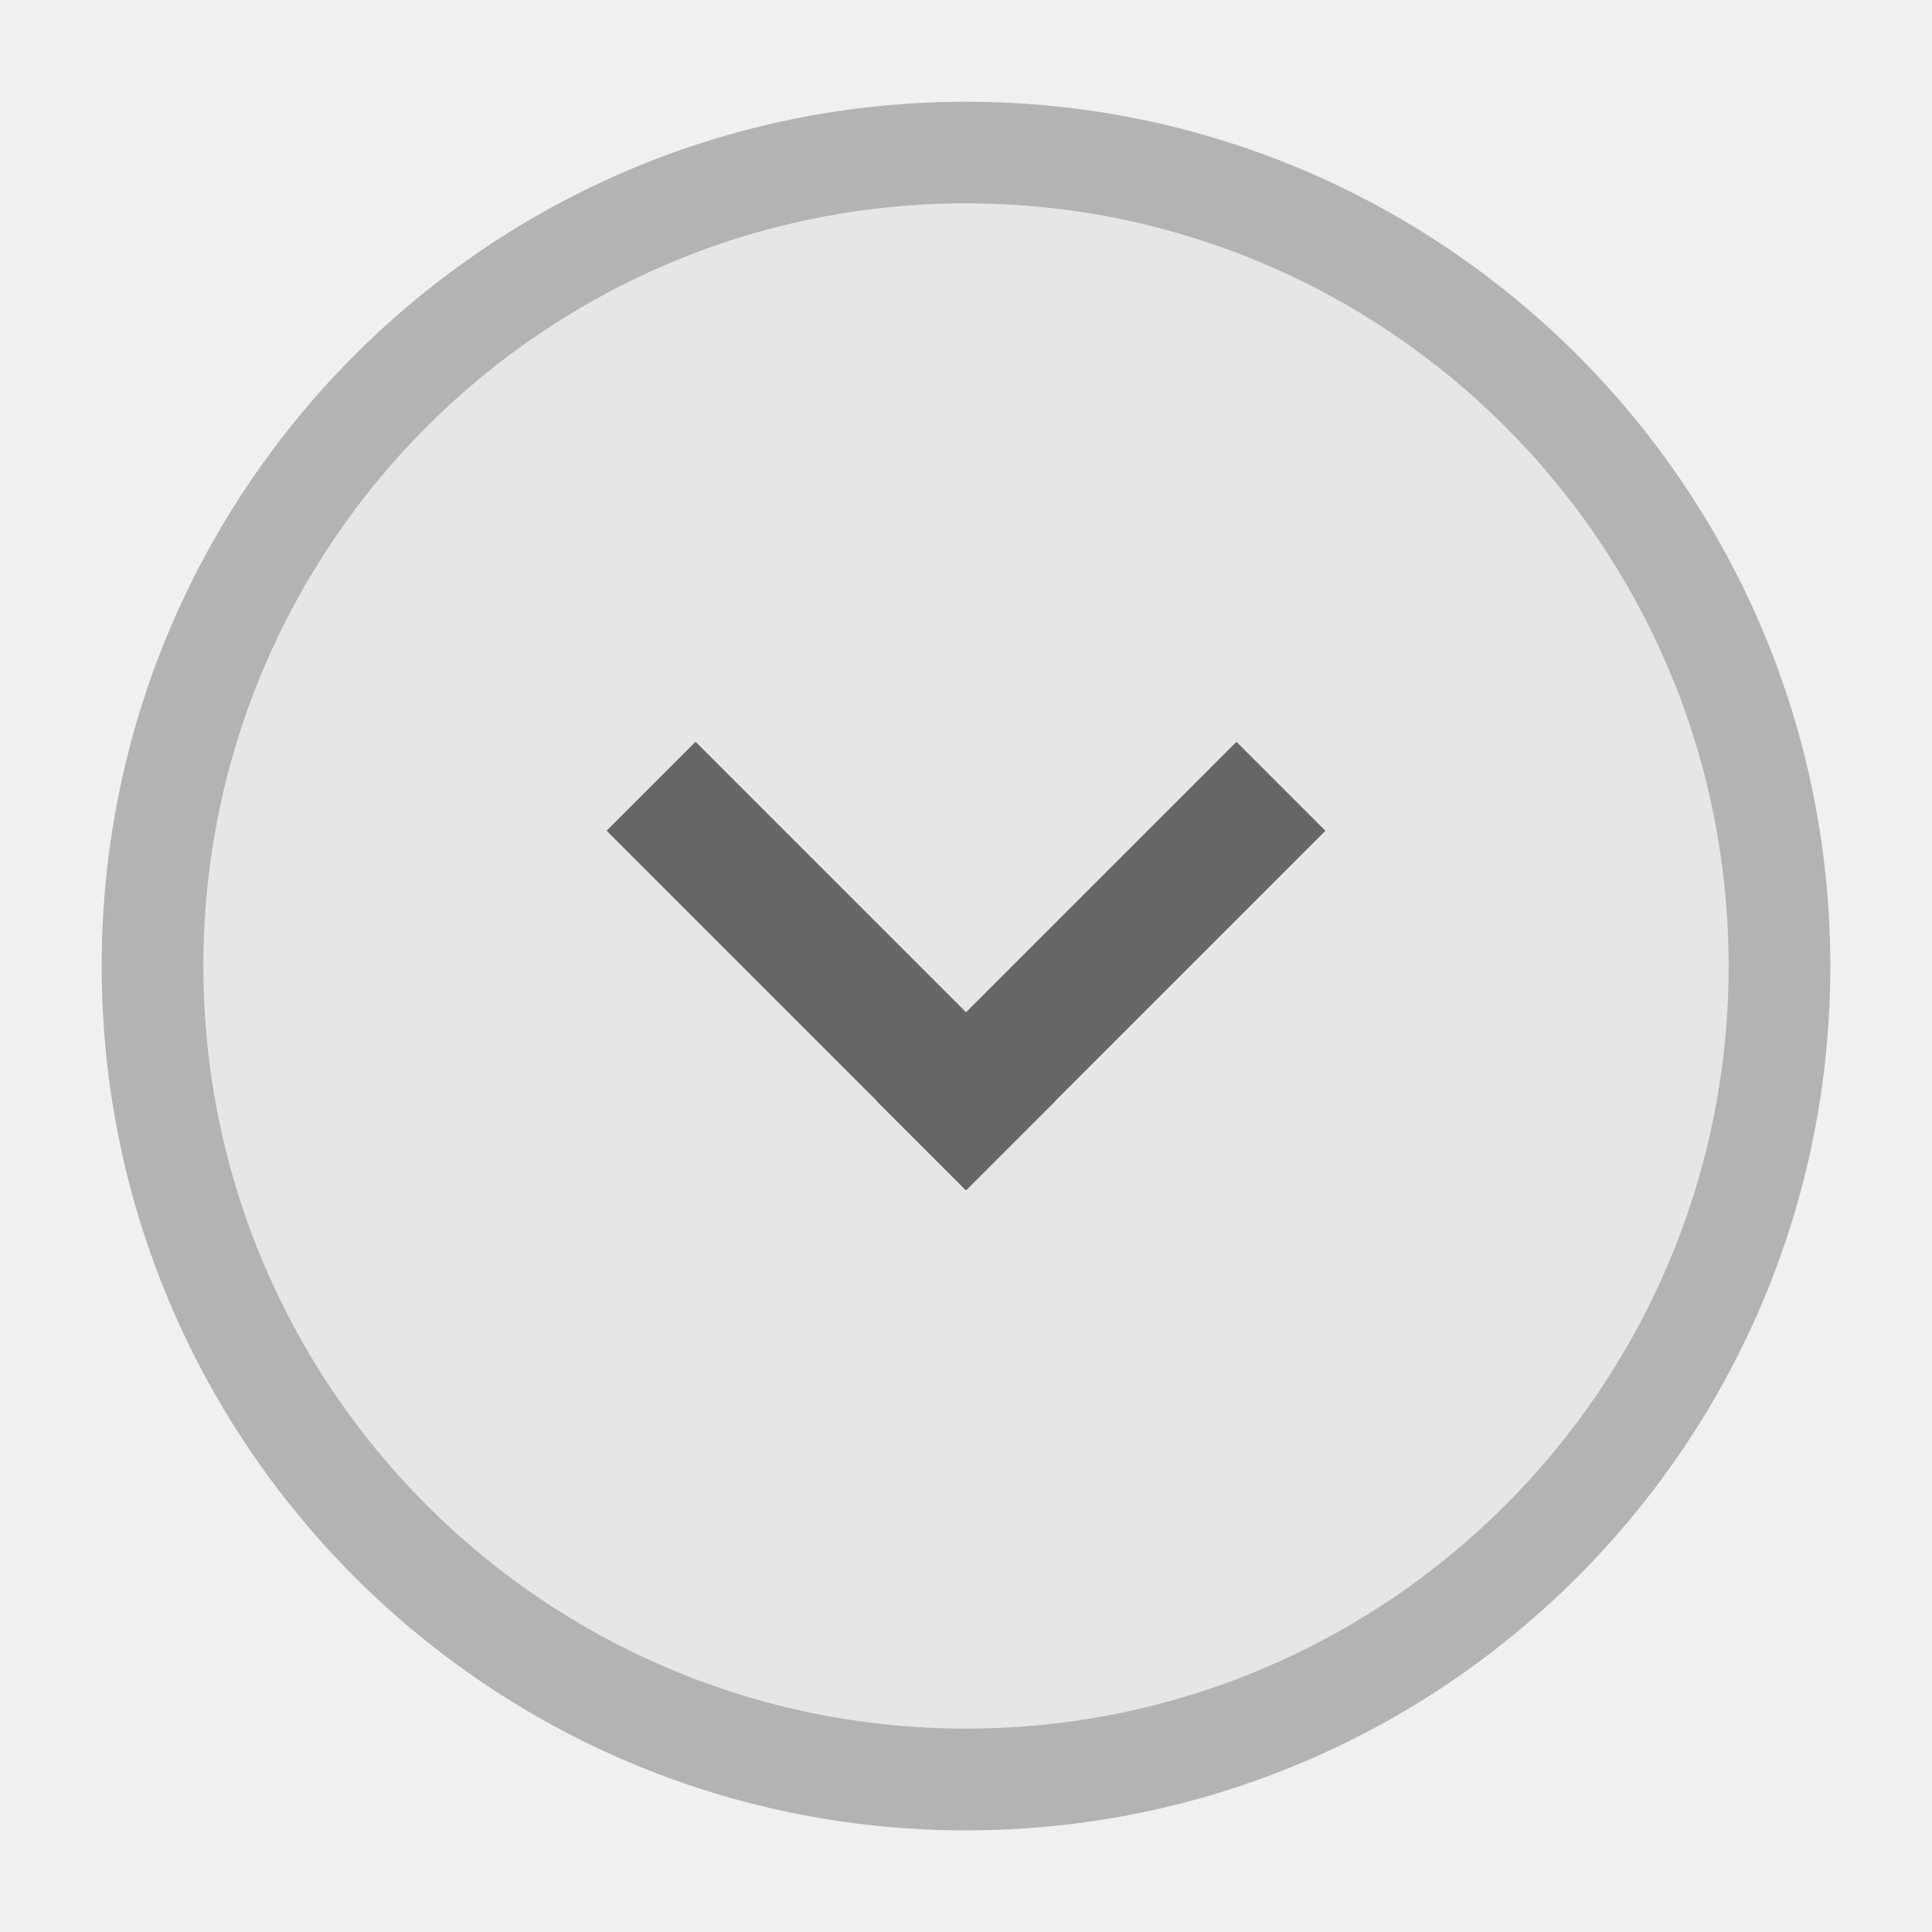
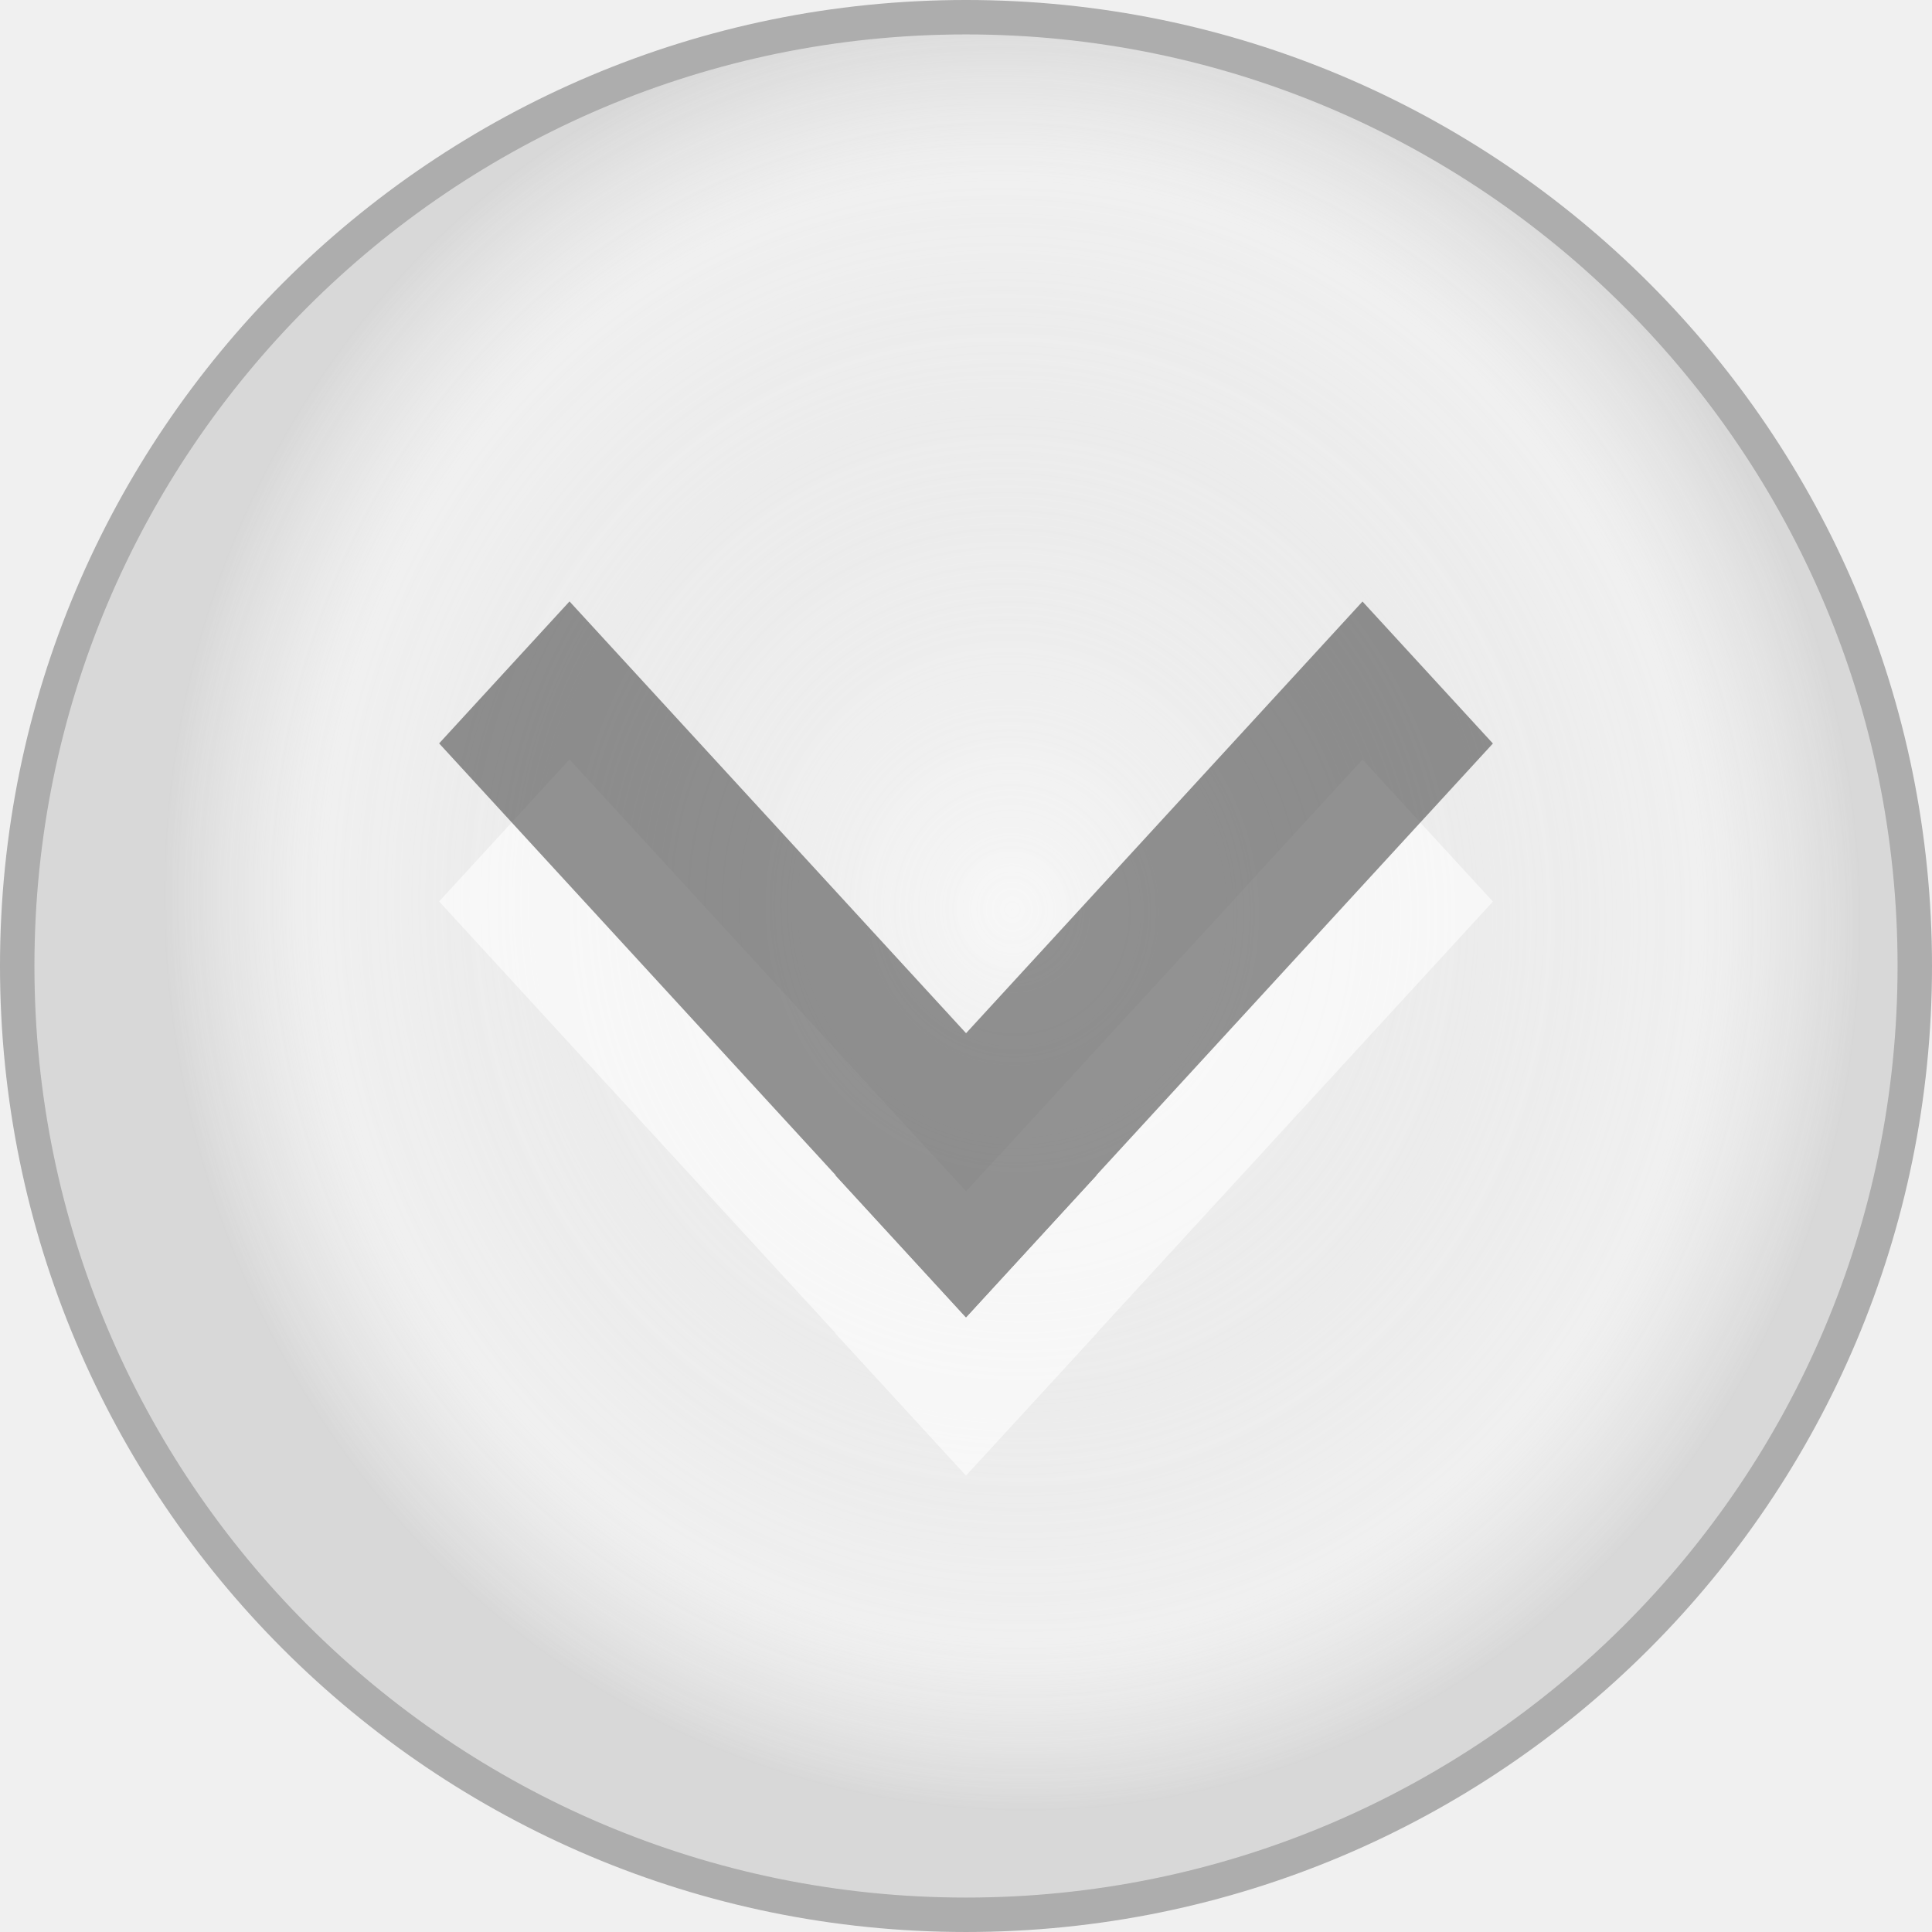
- <svg xmlns="http://www.w3.org/2000/svg" xmlns:xlink="http://www.w3.org/1999/xlink" width="19" height="19" id="svg2" version="1.1">
-   <defs id="defs4">
-     <linearGradient id="linearGradient3777">
-       <stop id="stop3779" offset="0" style="stop-color:#000000;stop-opacity:0.227;" />
-       <stop id="stop3781" offset="1" style="stop-color:#000000;stop-opacity:0;" />
-     </linearGradient>
-     <linearGradient id="linearGradient3767">
-       <stop style="stop-color:#fafafa;stop-opacity:1;" offset="0" id="stop3769" />
-       <stop style="stop-color:#d4d4d4;stop-opacity:1;" offset="1" id="stop3771" />
-     </linearGradient>
-     <linearGradient id="linearGradient3757">
-       <stop style="stop-color:#bebebe;stop-opacity:1;" offset="0" id="stop3759" />
-       <stop style="stop-color:#e6e6e6;stop-opacity:1;" offset="1" id="stop3761" />
-     </linearGradient>
-     <linearGradient xlink:href="#linearGradient3757" id="linearGradient3763" x1="13" y1="4" x2="13" y2="19" gradientUnits="userSpaceOnUse" />
-     <linearGradient xlink:href="#linearGradient3767" id="linearGradient3797" gradientUnits="userSpaceOnUse" x1="13.333" y1="6" x2="13.333" y2="17" />
-     <linearGradient xlink:href="#linearGradient3777" id="linearGradient3801" gradientUnits="userSpaceOnUse" x1="14.471" y1="17" x2="14.471" y2="6" />
-     <linearGradient xlink:href="#linearGradient3767" id="linearGradient4525" x1="4" y1="1040.862" x2="19" y2="1040.862" gradientUnits="userSpaceOnUse" />
-     <linearGradient xlink:href="#linearGradient3767" id="linearGradient4527" gradientUnits="userSpaceOnUse" x1="4" y1="1040.862" x2="19" y2="1040.862" />
-     <linearGradient xlink:href="#linearGradient3767" id="linearGradient4529" gradientUnits="userSpaceOnUse" x1="4" y1="1040.862" x2="19" y2="1040.862" />
-     <linearGradient xlink:href="#linearGradient3767" id="linearGradient4531" gradientUnits="userSpaceOnUse" x1="4" y1="1040.862" x2="19" y2="1040.862" />
-     <linearGradient xlink:href="#linearGradient3767" id="linearGradient4533" gradientUnits="userSpaceOnUse" x1="4" y1="1040.862" x2="19" y2="1040.862" />
-     <linearGradient xlink:href="#linearGradient3767" id="linearGradient4553" x1="14" y1="6" x2="14" y2="17" gradientUnits="userSpaceOnUse" />
-     <linearGradient xlink:href="#linearGradient3767" id="linearGradient4571" gradientUnits="userSpaceOnUse" x1="14" y1="6" x2="14" y2="17" />
+ <svg xmlns="http://www.w3.org/2000/svg" xmlns:xlink="http://www.w3.org/1999/xlink" width="22" height="22" id="svg4102" version="1.1" viewBox="0 0 22 22">
+   <defs id="defs4104">
+     <radialGradient r="8.693" cy="7.003" cx="5.988" gradientTransform="matrix(1.102344,-0.1434803,0.1527503,1.173566,3.856321,1033.363)" gradientUnits="userSpaceOnUse" id="radialGradient3004-985" xlink:href="#radialGradient16504-1-9-288" fx="5.988" fy="7.003" />
+     <radialGradient id="radialGradient16504-1-9-288" gradientUnits="userSpaceOnUse" cy="5.819" cx="7.658" gradientTransform="matrix(1.0474,0,0,1.0517,-0.36326,-0.42032)" r="8.693">
+       <stop id="stop4074" style="stop-color:#ffffff;stop-opacity:0.784" offset="0" />
+       <stop offset="0.81" style="stop-color:#c3c3c3;stop-opacity:0" id="stop4076" />
+       <stop id="stop4078" style="stop-color:#a0a0a0;stop-opacity:0.502" offset="1" />
+     </radialGradient>
+     <radialGradient r="8.693" cy="7.003" cx="5.988" gradientTransform="matrix(1.102344,-0.1434803,0.1527503,1.173566,3.856321,1033.363)" gradientUnits="userSpaceOnUse" id="radialGradient3004-985-584" xlink:href="#radialGradient16504-1-9-288-383" fx="5.988" fy="7.003" />
+     <radialGradient id="radialGradient16504-1-9-288-383" gradientUnits="userSpaceOnUse" cy="5.819" cx="7.658" gradientTransform="matrix(1.0474,0,0,1.0517,-0.36326,-0.42032)" r="8.693">
+       <stop id="stop4082" style="stop-color:#ffffff;stop-opacity:0.784" offset="0" />
+       <stop offset="0.81" style="stop-color:#c3c3c3;stop-opacity:0" id="stop4084" />
+       <stop id="stop4086" style="stop-color:#a0a0a0;stop-opacity:0.502" offset="1" />
+     </radialGradient>
+     <radialGradient r="8.693" cy="7.003" cx="5.988" gradientTransform="matrix(1.102344,-0.1434803,0.1527503,1.173566,3.856321,1033.363)" gradientUnits="userSpaceOnUse" id="radialGradient3004-985-584-352" xlink:href="#radialGradient16504-1-9-288-383-133" fx="5.988" fy="7.003" />
+     <radialGradient id="radialGradient16504-1-9-288-383-133" gradientUnits="userSpaceOnUse" cy="5.819" cx="7.658" gradientTransform="matrix(1.0474,0,0,1.0517,-0.36326,-0.42032)" r="8.693">
+       <stop id="stop4134" style="stop-color:#ffffff;stop-opacity:0.784" offset="0" />
+       <stop offset="0.81" style="stop-color:#c3c3c3;stop-opacity:0" id="stop4136" />
+       <stop id="stop4138" style="stop-color:#a0a0a0;stop-opacity:0.502" offset="1" />
+     </radialGradient>
+     <radialGradient r="8.693" cy="7.003" cx="5.988" gradientTransform="matrix(1.102344,-0.1434803,0.1527503,1.173566,3.856321,1033.363)" gradientUnits="userSpaceOnUse" id="radialGradient3004-985-584-352-682" xlink:href="#radialGradient16504-1-9-288-383-133-514" fx="5.988" fy="7.003" />
+     <radialGradient id="radialGradient16504-1-9-288-383-133-514" gradientUnits="userSpaceOnUse" cy="5.819" cx="7.658" gradientTransform="matrix(1.0474,0,0,1.0517,-0.36326,-0.42032)" r="8.693">
+       <stop id="stop4196" style="stop-color:#ffffff;stop-opacity:0.784" offset="0" />
+       <stop offset="0.81" style="stop-color:#c3c3c3;stop-opacity:0" id="stop4198" />
+       <stop id="stop4200" style="stop-color:#a0a0a0;stop-opacity:0.502" offset="1" />
+     </radialGradient>
  </defs>
-   <g id="layer1" transform="translate(0,-1033.362)">
-     <g id="g3921">
-       <path style="fill:#b3b3b3;fill-opacity:1;stroke:none" id="path4003" d="m 18,11.5 a 5,5.5 0 1 1 -10,0 5,5.5 0 1 1 10,0 z" transform="matrix(1.7,0,0,1.545454,-12.6,1025.09)" />
-       <path transform="matrix(1.5,0,0,1.363636,-10,1027.18)" d="m 18,11.5 a 5,5.5 0 1 1 -10,0 5,5.5 0 1 1 10,0 z" id="path4545" style="fill:#e6e6e6;fill-opacity:1;stroke:none" />
-       <g style="fill:#666666" transform="translate(-2.839993,3.290164)" id="g3044">
-         <rect style="fill:#666666;fill-opacity:1;stroke:none" id="rect3040" width="5" height="1.237" x="-727.923" y="744.136" transform="matrix(0.7071068,-0.7071068,0.7071068,0.7071068,0,0)" />
-         <rect transform="matrix(-0.7071068,-0.7071068,-0.7071068,0.7071068,0,0)" y="726.684" x="-745.374" height="1.237" width="5" id="rect3042" style="fill:#666666;fill-opacity:1;stroke:none" />
-       </g>
+   <g id="layer1" transform="translate(0,-1030.362)">
+     <path id="path2394-32-4" style="color:#000000;fill:url(#radialGradient3004-985-584-352-682);fill-opacity:1;fill-rule:evenodd;stroke:#808080;stroke-width:0.392;stroke-miterlimit:4;stroke-opacity:1;stroke-dasharray:none;enable-background:accumulate;clip-rule:evenodd;opacity:0.6" d="m 0.196,1041.362 c 0,-5.967 4.838,-10.804 10.804,-10.804 5.967,0 10.804,4.838 10.804,10.804 0,5.967 -4.838,10.804 -10.804,10.804 -5.967,0 -10.804,-4.837 -10.804,-10.804 z" />
+     <g transform="matrix(1.178571,0,0,-1.270751,-6.142857,1064.457)" style="display:inline;opacity:0.6" id="g6461" />
+     <g style="fill:#ffffff;opacity:0.6" id="g4078" transform="matrix(1.697485,0,0,1.848365,-9.946958,-878.422)">
+       <rect transform="matrix(0.7071068,-0.7071068,0.7071068,0.7071068,0,0)" y="744.136" x="-727.923" height="1.237" width="5" id="rect4080" style="fill:#ffffff;fill-opacity:1;stroke:none" />
+       <rect style="fill:#ffffff;fill-opacity:1;stroke:none" id="rect4082" width="5" height="1.237" x="-745.374" y="726.684" transform="matrix(-0.7071068,-0.7071068,-0.7071068,0.7071068,0,0)" />
+     </g>
+     <g transform="matrix(1.697485,0,0,1.848365,-9.946958,-880.2219)" id="g3044-3" style="opacity:0.6">
+       <rect style="fill:#4d4d4d;fill-opacity:1;stroke:none" id="rect3040-0" width="5" height="1.237" x="-727.923" y="744.136" transform="matrix(0.7071068,-0.7071068,0.7071068,0.7071068,0,0)" />
+       <rect transform="matrix(-0.7071068,-0.7071068,-0.7071068,0.7071068,0,0)" y="726.684" x="-745.374" height="1.237" width="5" id="rect3042-1" style="fill:#4d4d4d;fill-opacity:1;stroke:none" />
    </g>
  </g>
</svg>
